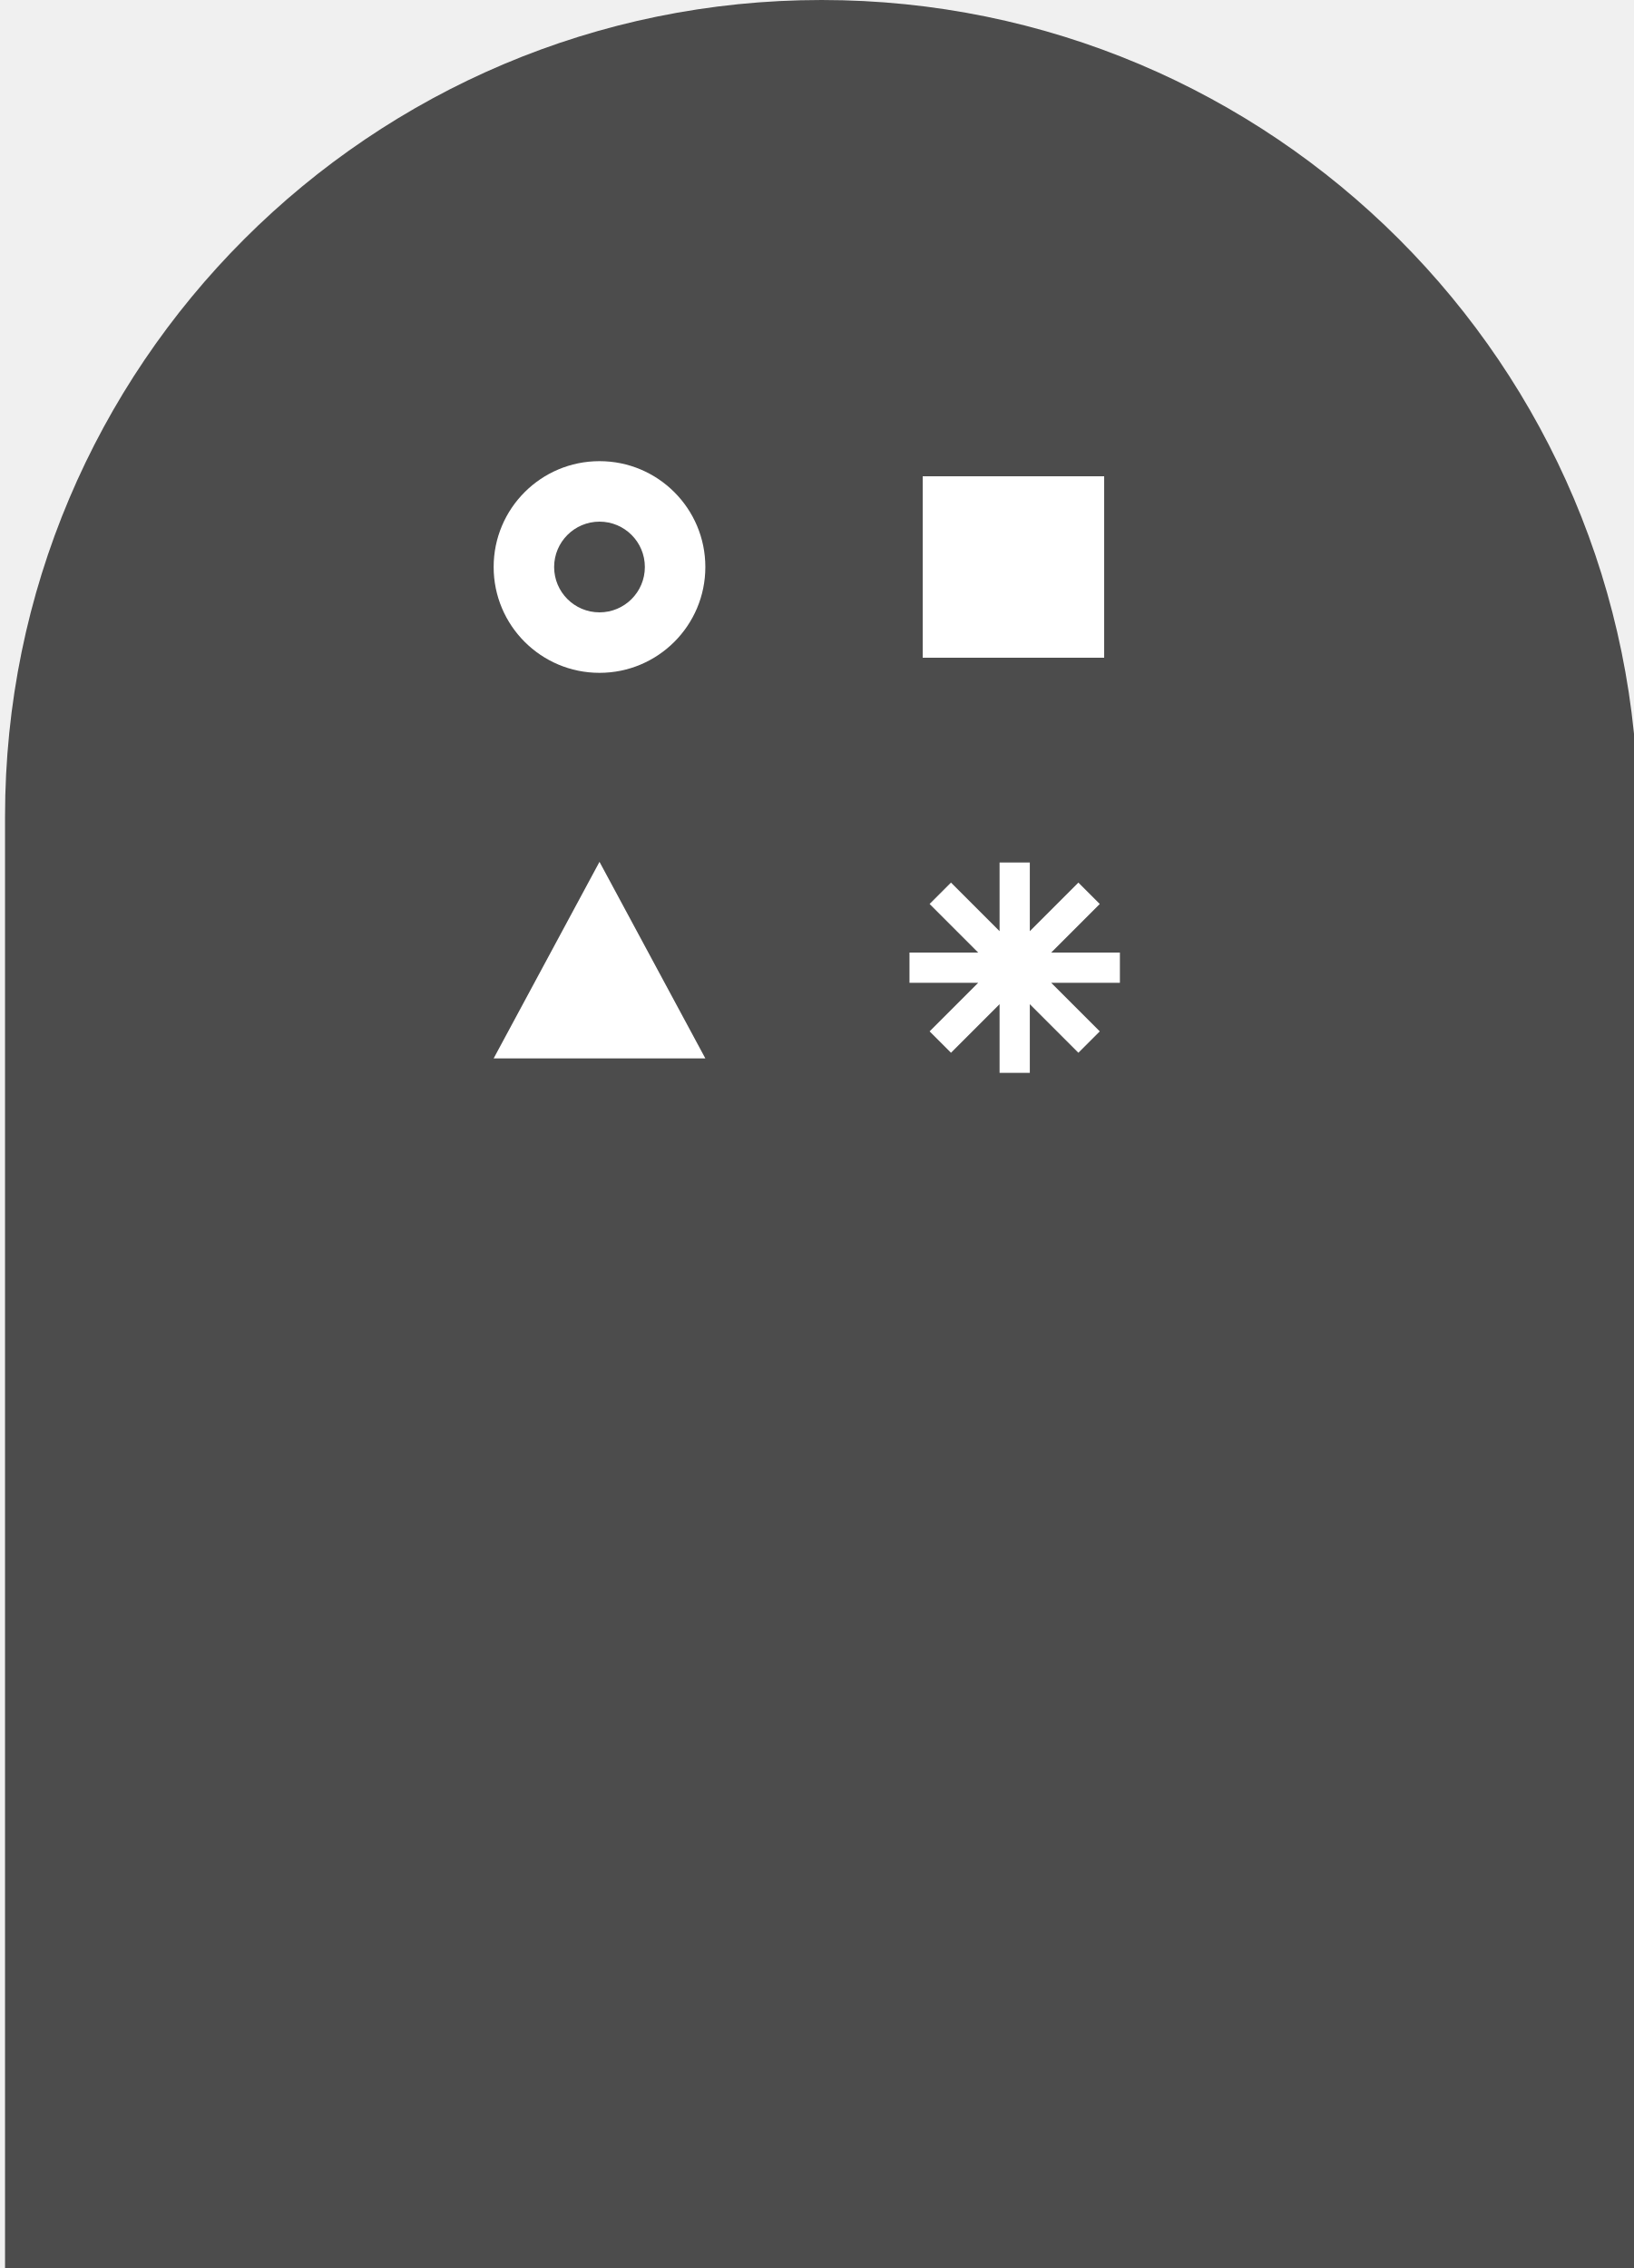
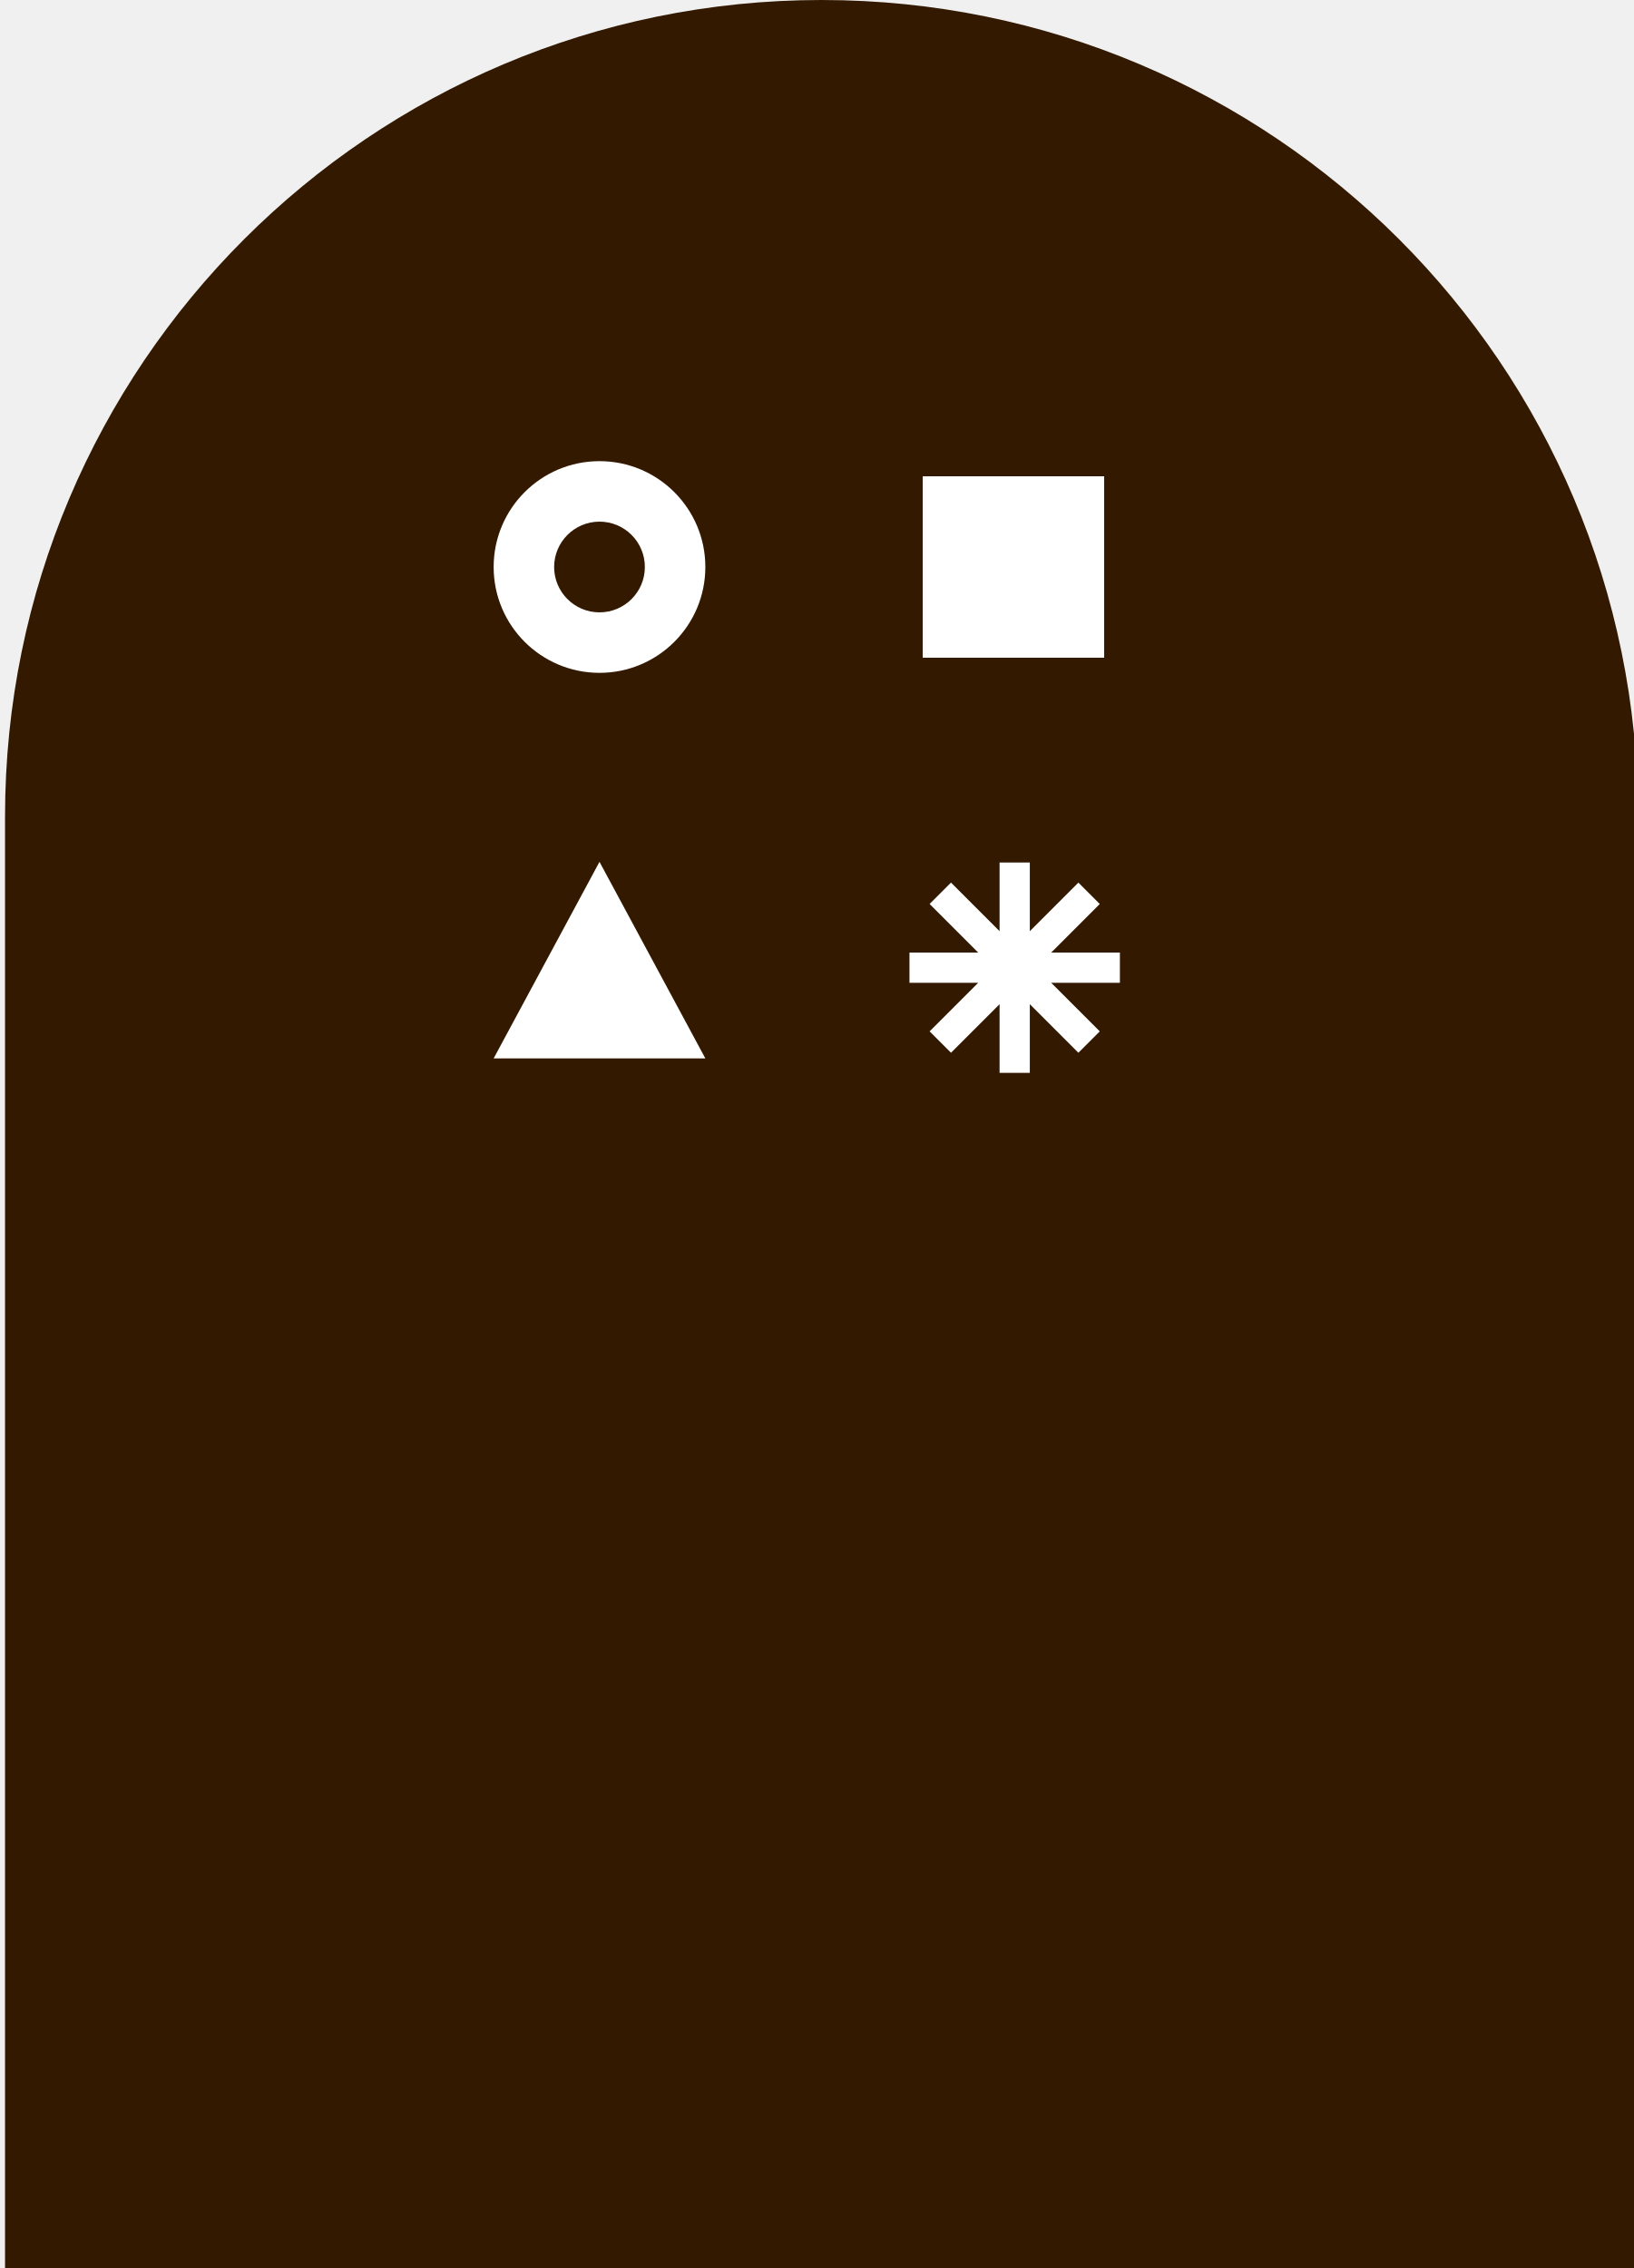
<svg xmlns="http://www.w3.org/2000/svg" id="Robot" width="108" height="150" viewBox="0 0 108 150">
  <defs>
    <style>
      .torso {
-         fill: #4c4c4c;
+         fill: #331900;
      }
      .circle {
        fill: #fff;
        animation: blink 2s linear infinite;
      }
      .square {
        fill: #fff;
        animation: blink 2s linear .5s infinite;
      }
      .triangle {
        fill: #fff;
        animation: blink 2s linear 1s infinite;
      } 
      .star {
        fill: #fff;
        animation: blink 2s linear 1.5s infinite;
      }

      @keyframes blink {
        0% {fill: #e89071;}
        25% {fill: #fff;}
        50% {fill: #fff;}
        100% {fill: #fff;}
      }


    </style>
  </defs>
  <g id="body">
    <path id="torso" class="torso" d="M54.333,0h0a54,54,0,0,1,54,54v96h-108V54A54,54,0,0,1,54.333,0Z" />
    <g id="buttons">
      <polygon id="triangle" class="triangle" points="39.646 57 46.646 70 32.646 70 39.646 57" />
      <path id="circle" class="circle" d="M39.646,34.5a3,3,0,1,1-3,3,3.003,3.003,0,0,1,3-3m0-4a7,7,0,1,0,7,7,7,7,0,0,0-7-7Z" />
      <polygon id="star" class="star" points="74.061 63 69.518 63 72.73 59.787 71.316 58.373 68.104 61.586 68.104 57.043 66.104 57.043 66.104 61.586 62.891 58.373 61.477 59.787 64.689 63 60.146 63 60.146 65 64.689 65 61.477 68.212 62.891 69.626 66.104 66.414 66.104 70.957 68.104 70.957 68.104 66.414 71.316 69.626 72.73 68.212 69.518 65 74.061 65 74.061 63" />
      <rect id="square" class="square" x="61.021" y="31.5" width="12" height="12" />
    </g>
  </g>
</svg>
